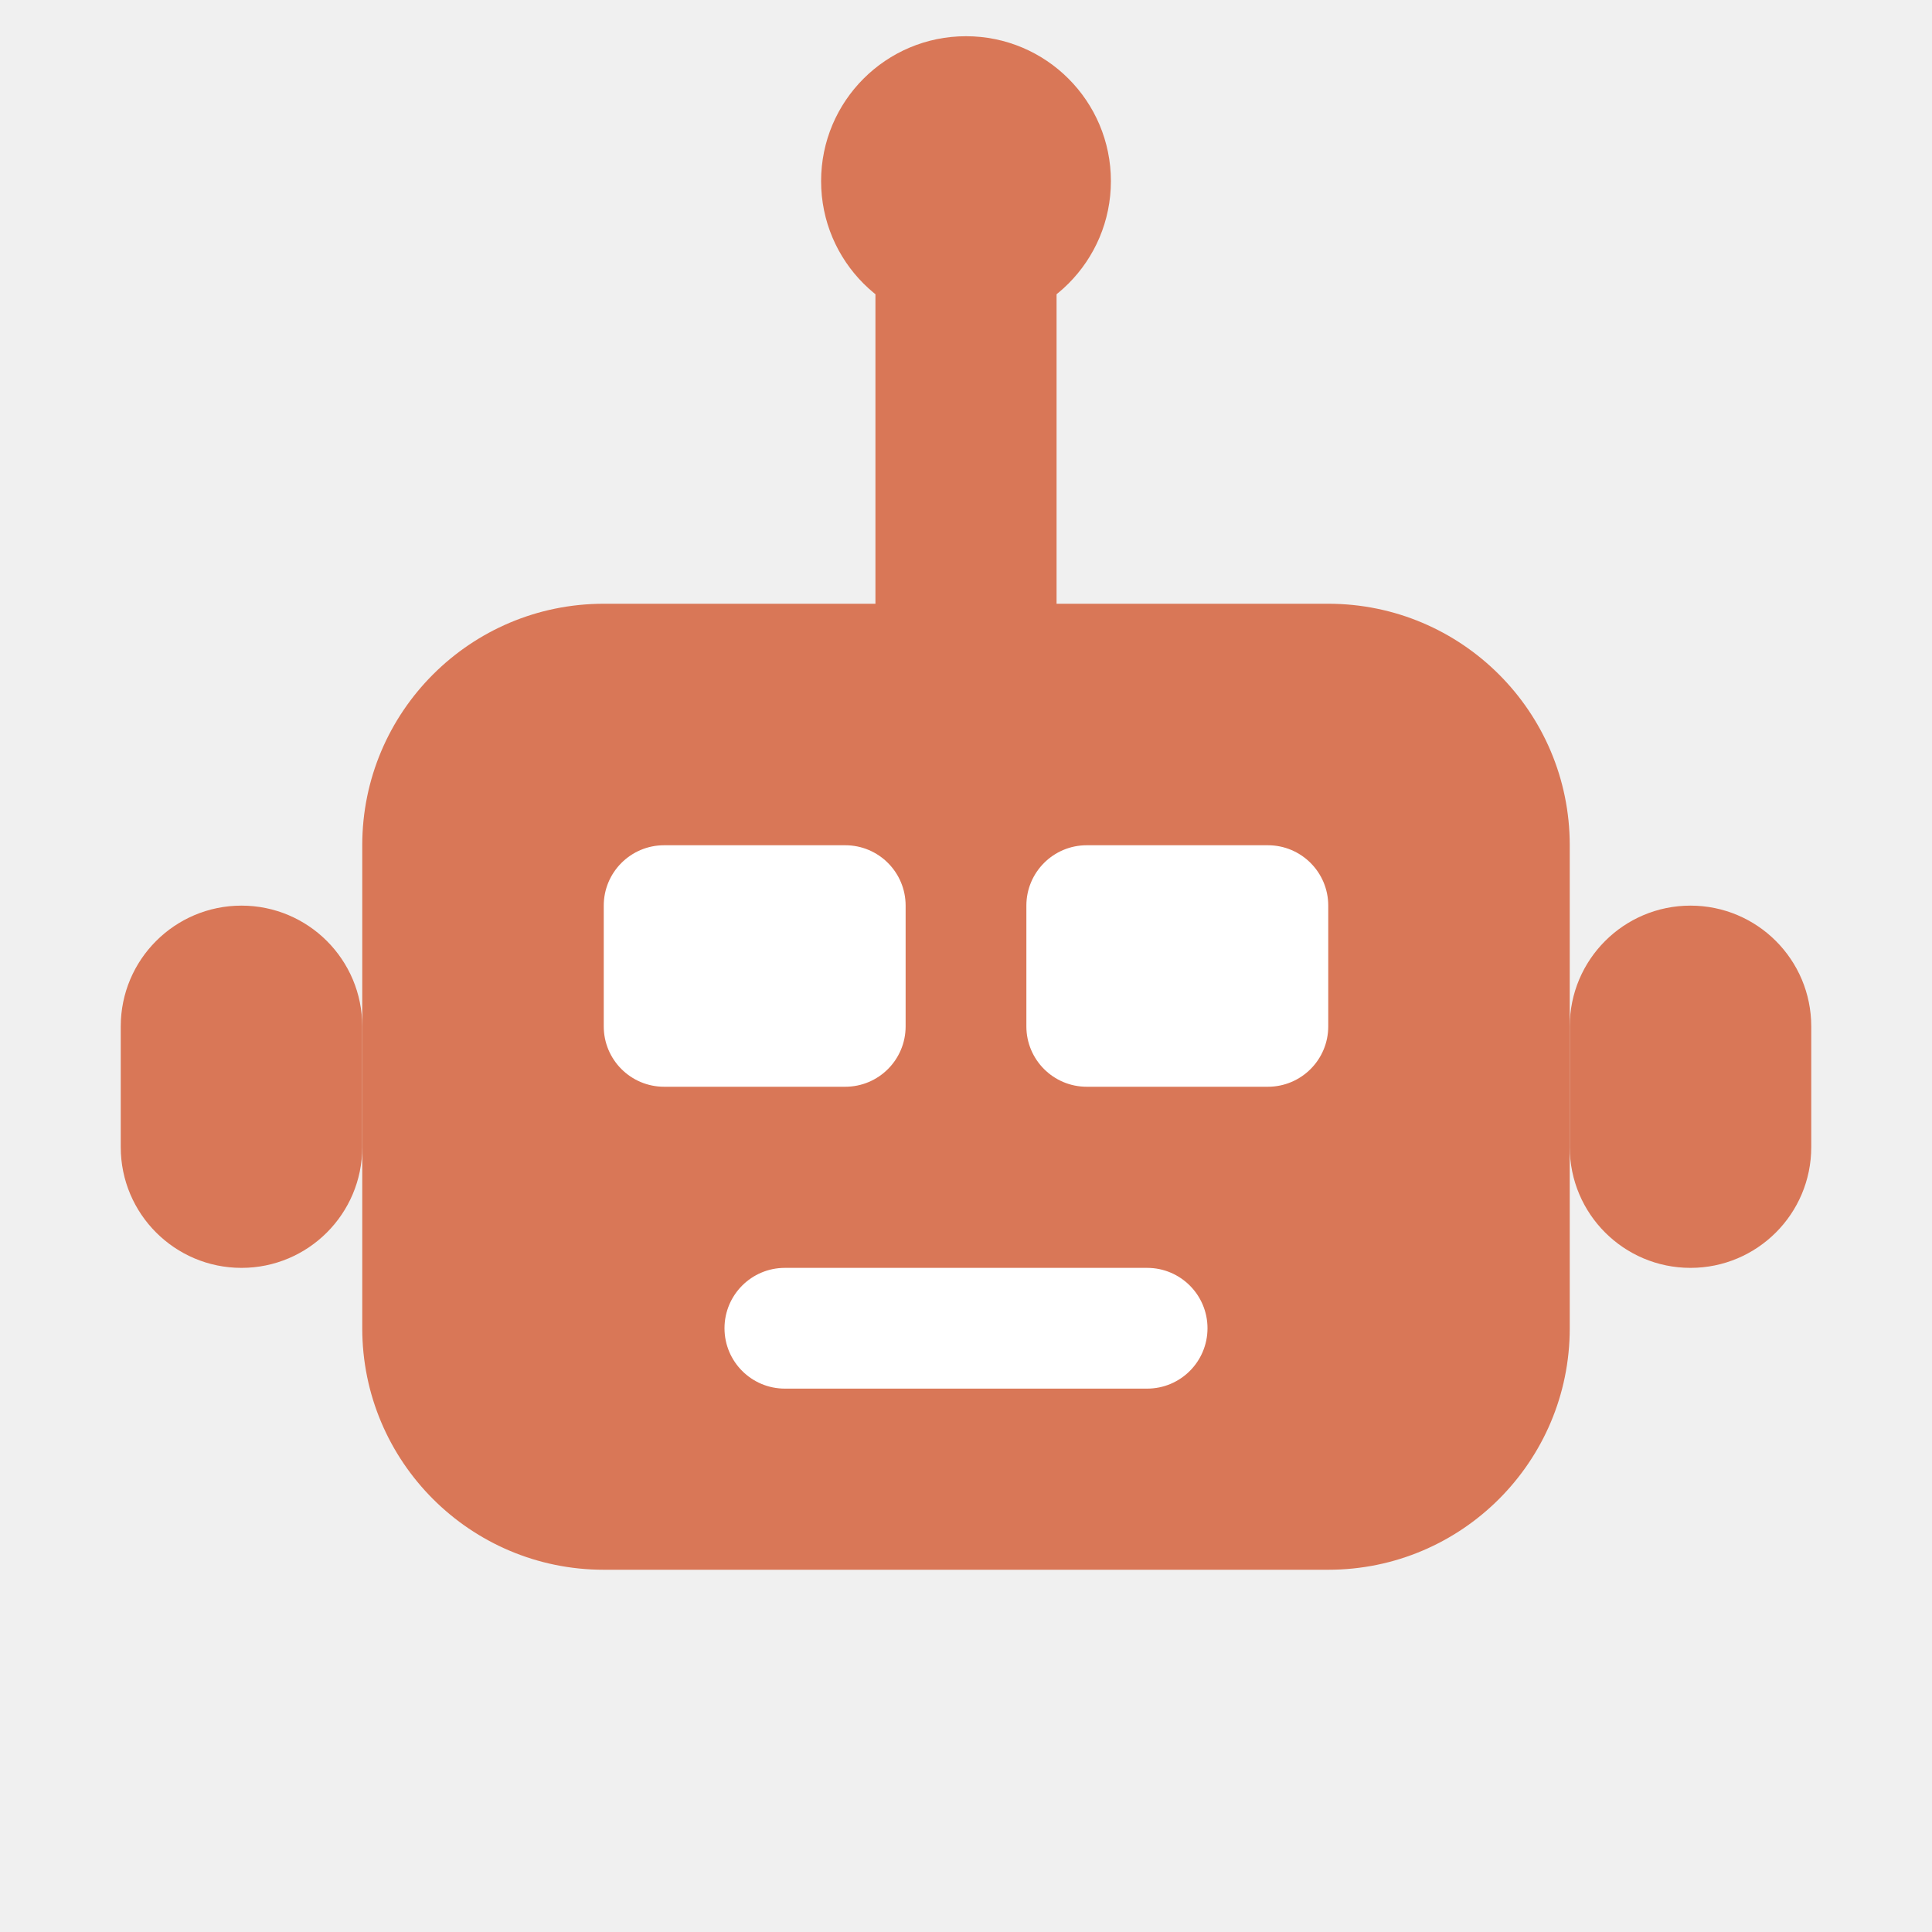
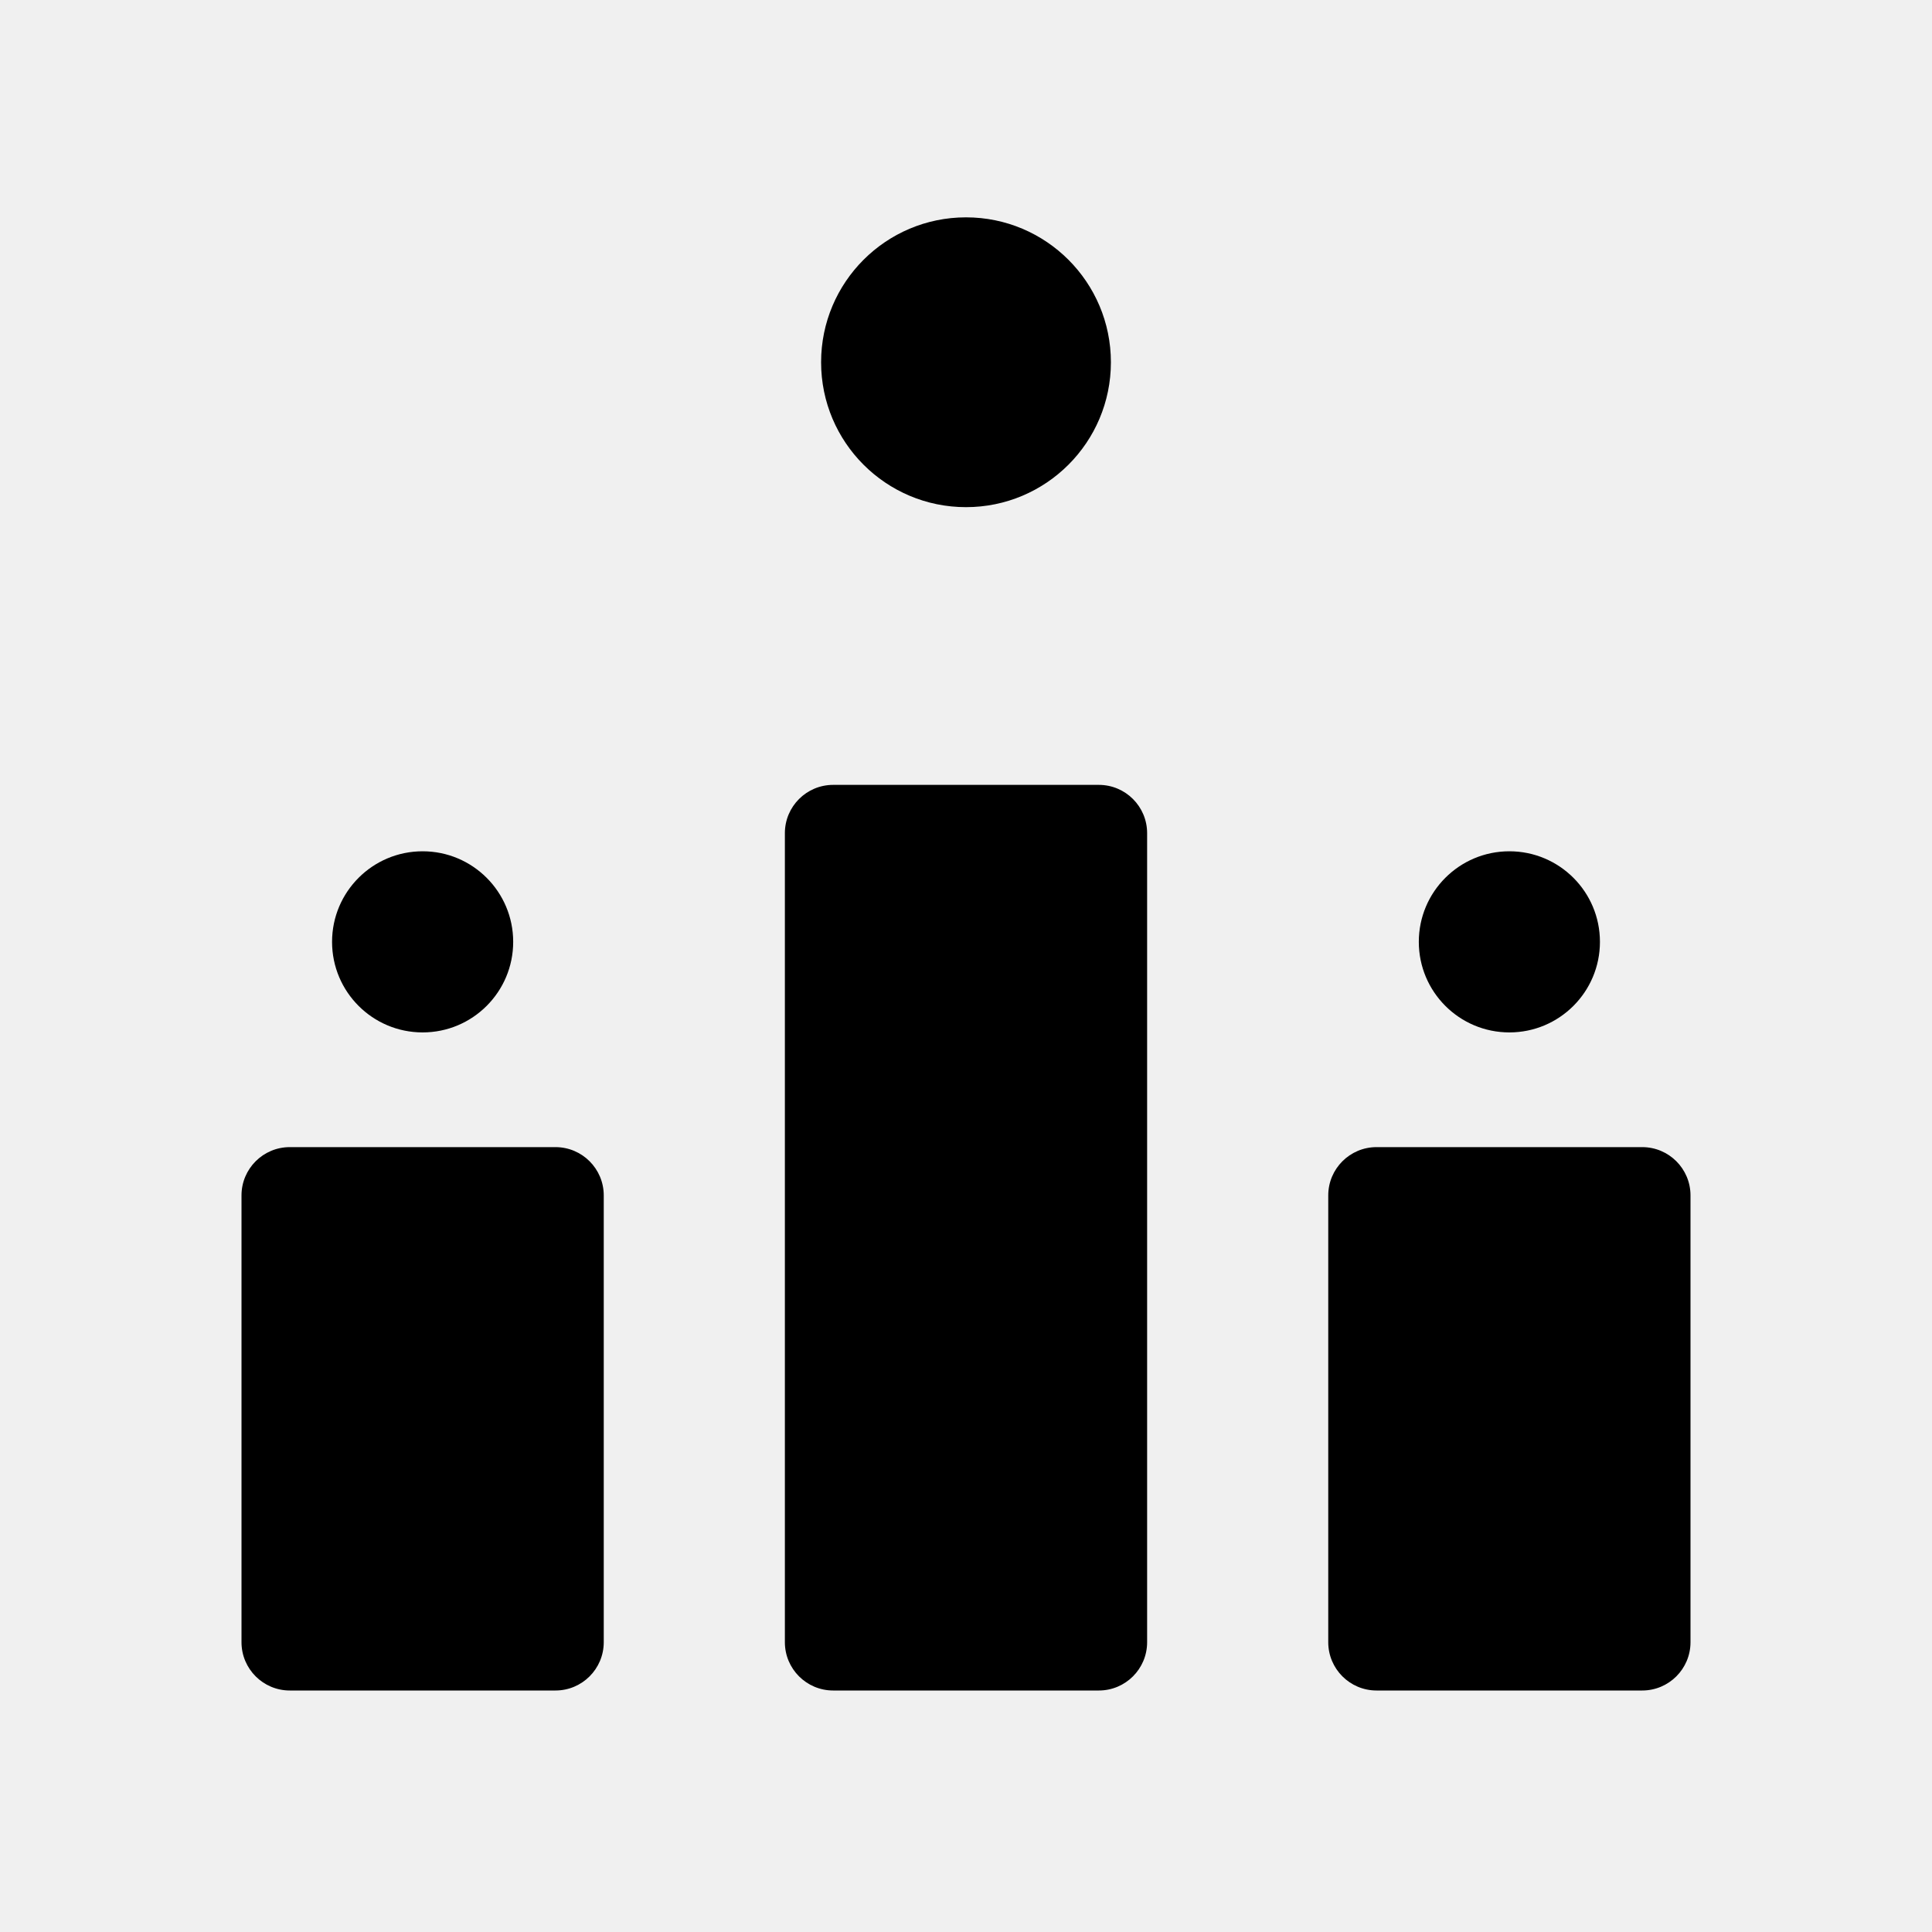
- <svg xmlns="http://www.w3.org/2000/svg" width="16" height="16" viewBox="0 0 16 16">
-   <rect x="3" y="5" width="10" height="8" rx="2" fill="#D97757" />
-   <rect x="5" y="7" width="2.5" height="2" rx="0.5" fill="#fff" />
-   <rect x="8.5" y="7" width="2.5" height="2" rx="0.5" fill="#fff" />
-   <rect x="6" y="10.5" width="4" height="1" rx="0.5" fill="#fff" />
-   <line x1="8" y1="2" x2="8" y2="5" stroke="#D97757" stroke-width="1.5" stroke-linecap="round" />
-   <circle cx="8" cy="1.5" r="1.2" fill="#D97757" />
-   <rect x="1" y="7.5" width="2" height="3" rx="1" fill="#D97757" />
-   <rect x="13" y="7.5" width="2" height="3" rx="1" fill="#D97757" />
+ <svg xmlns="http://www.w3.org/2000/svg" width="16" height="16" viewBox="0 0 16 16" fill="currentColor">
+   <circle cx="8" cy="3" r="1.2" />
+   <rect x="6.5" y="6.5" width="3" height="7.5" rx="0.4" />
+   <rect x="2" y="9.5" width="3" height="4.5" rx="0.4" />
+   <rect x="11" y="9.5" width="3" height="4.5" rx="0.4" />
+   <circle cx="3.5" cy="7.8" r="0.75" />
+   <circle cx="12.5" cy="7.8" r="0.75" />
</svg>
